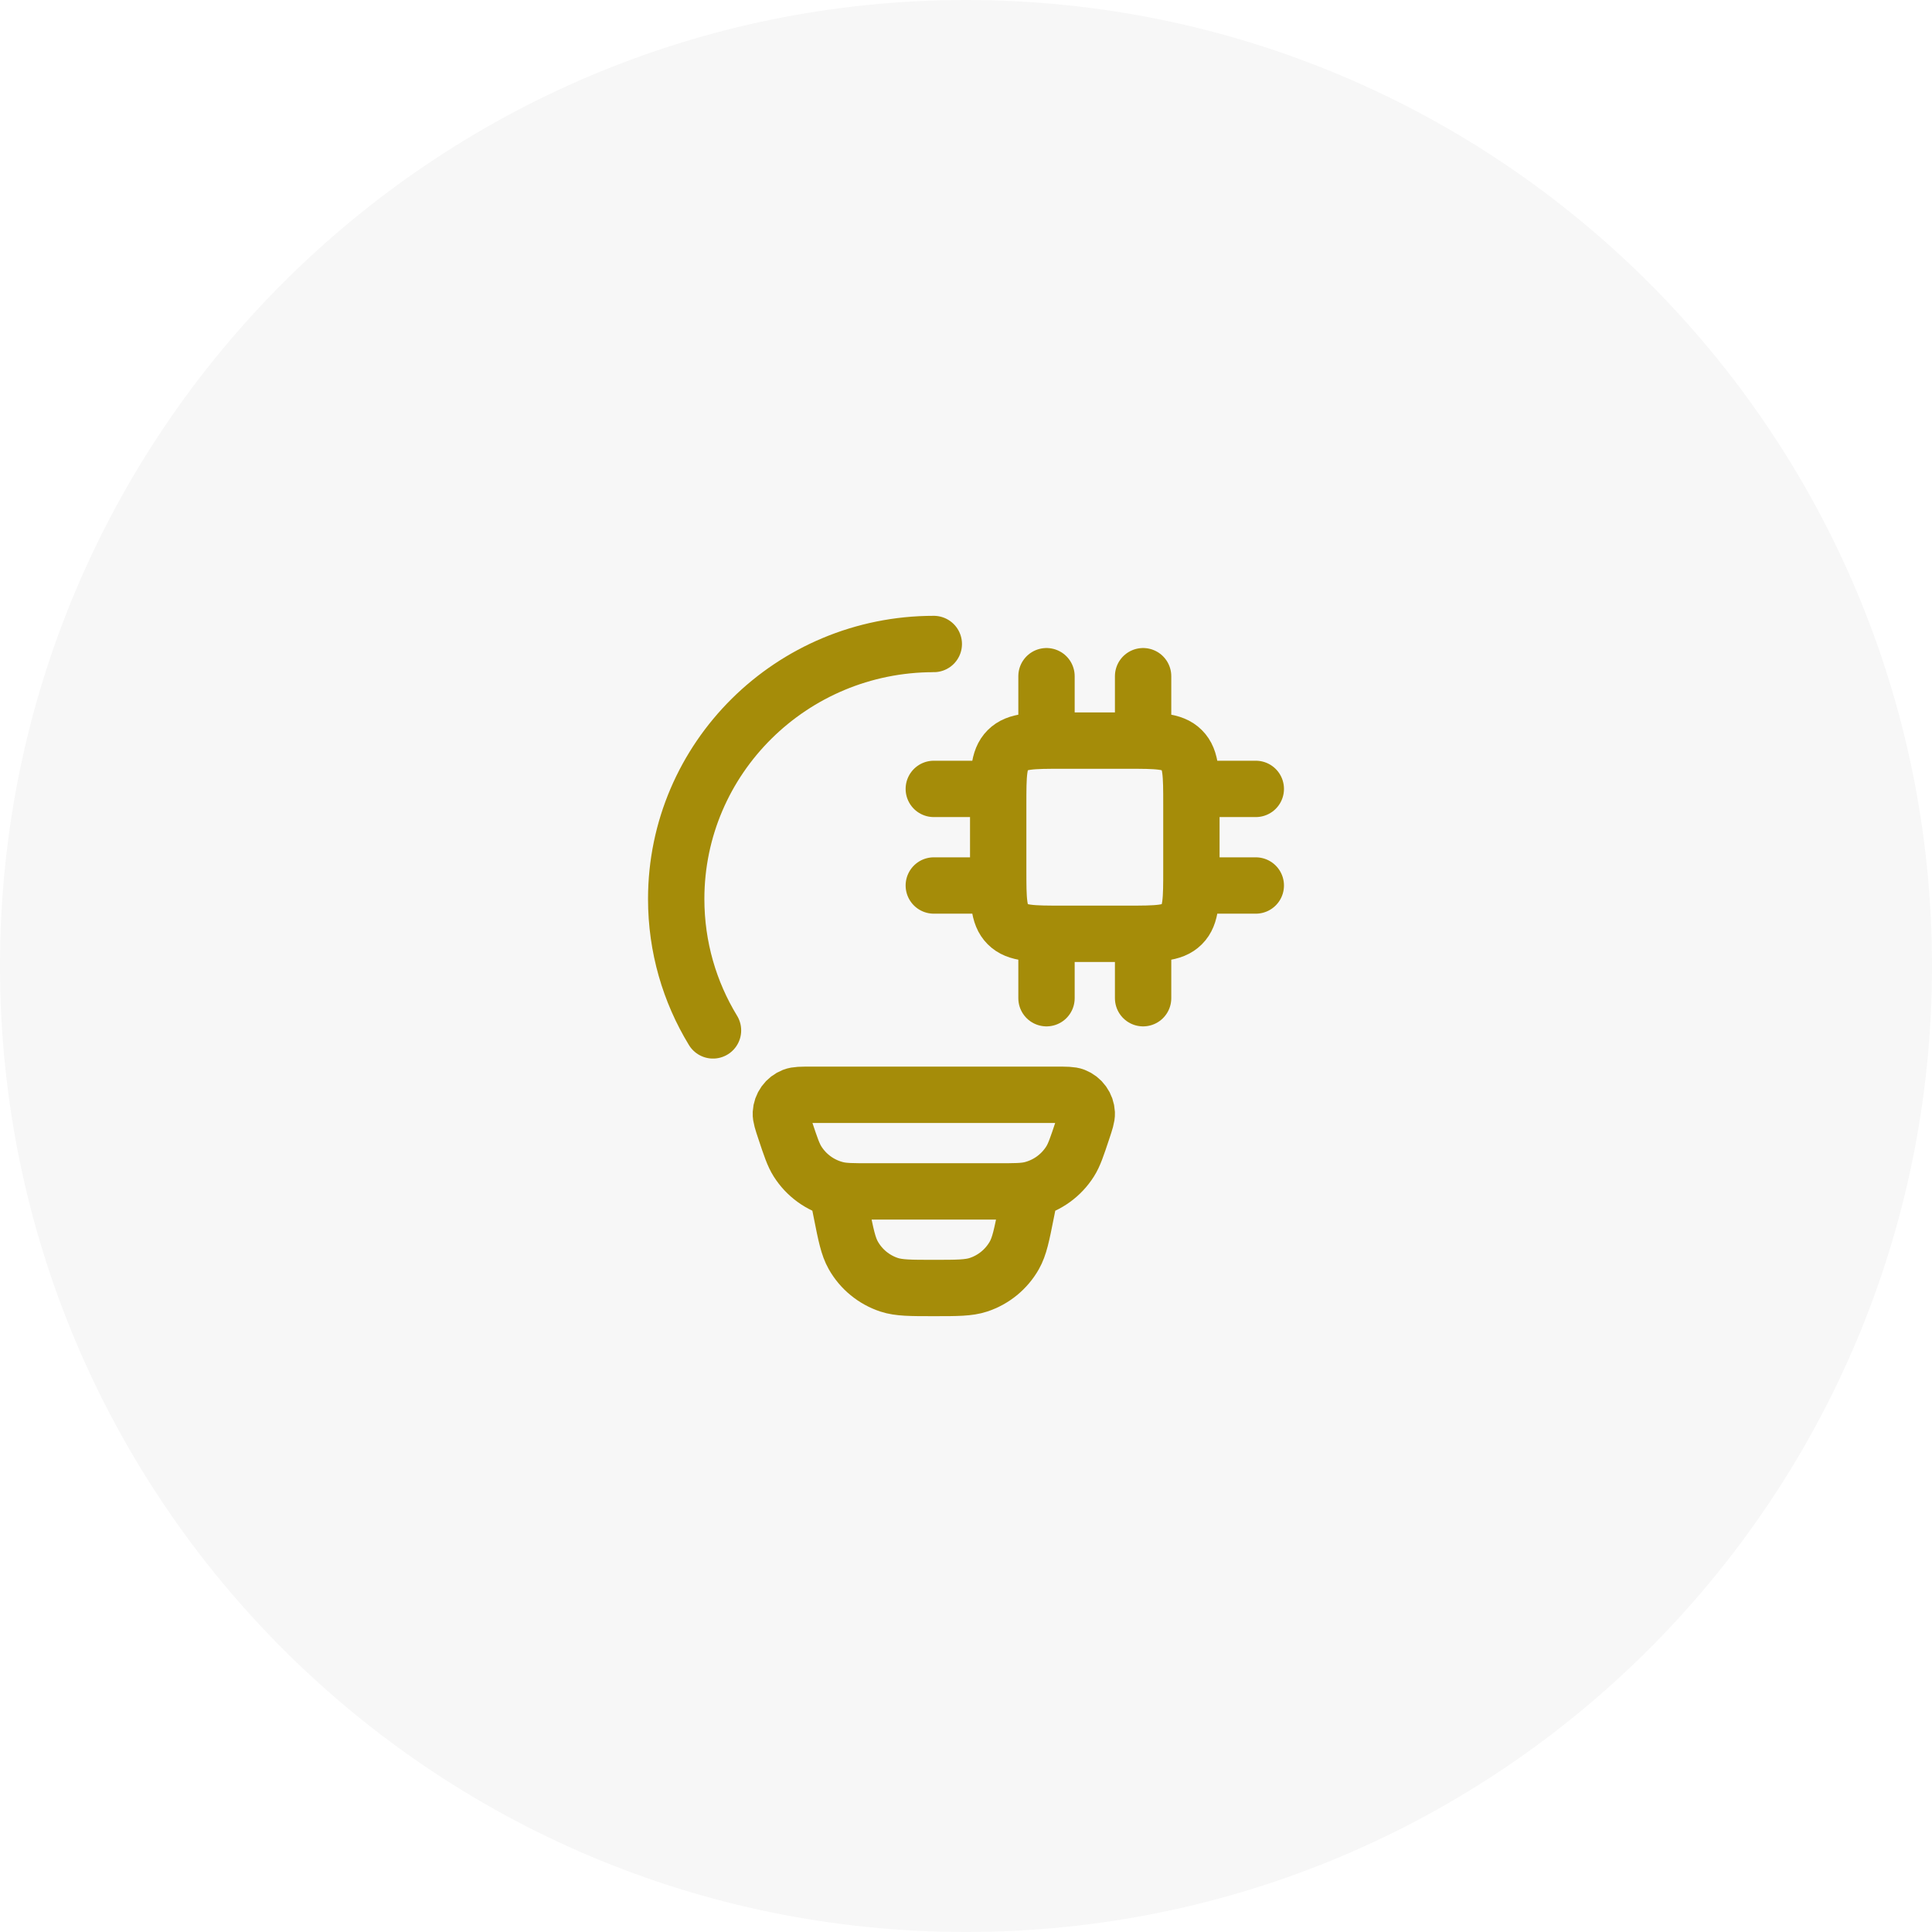
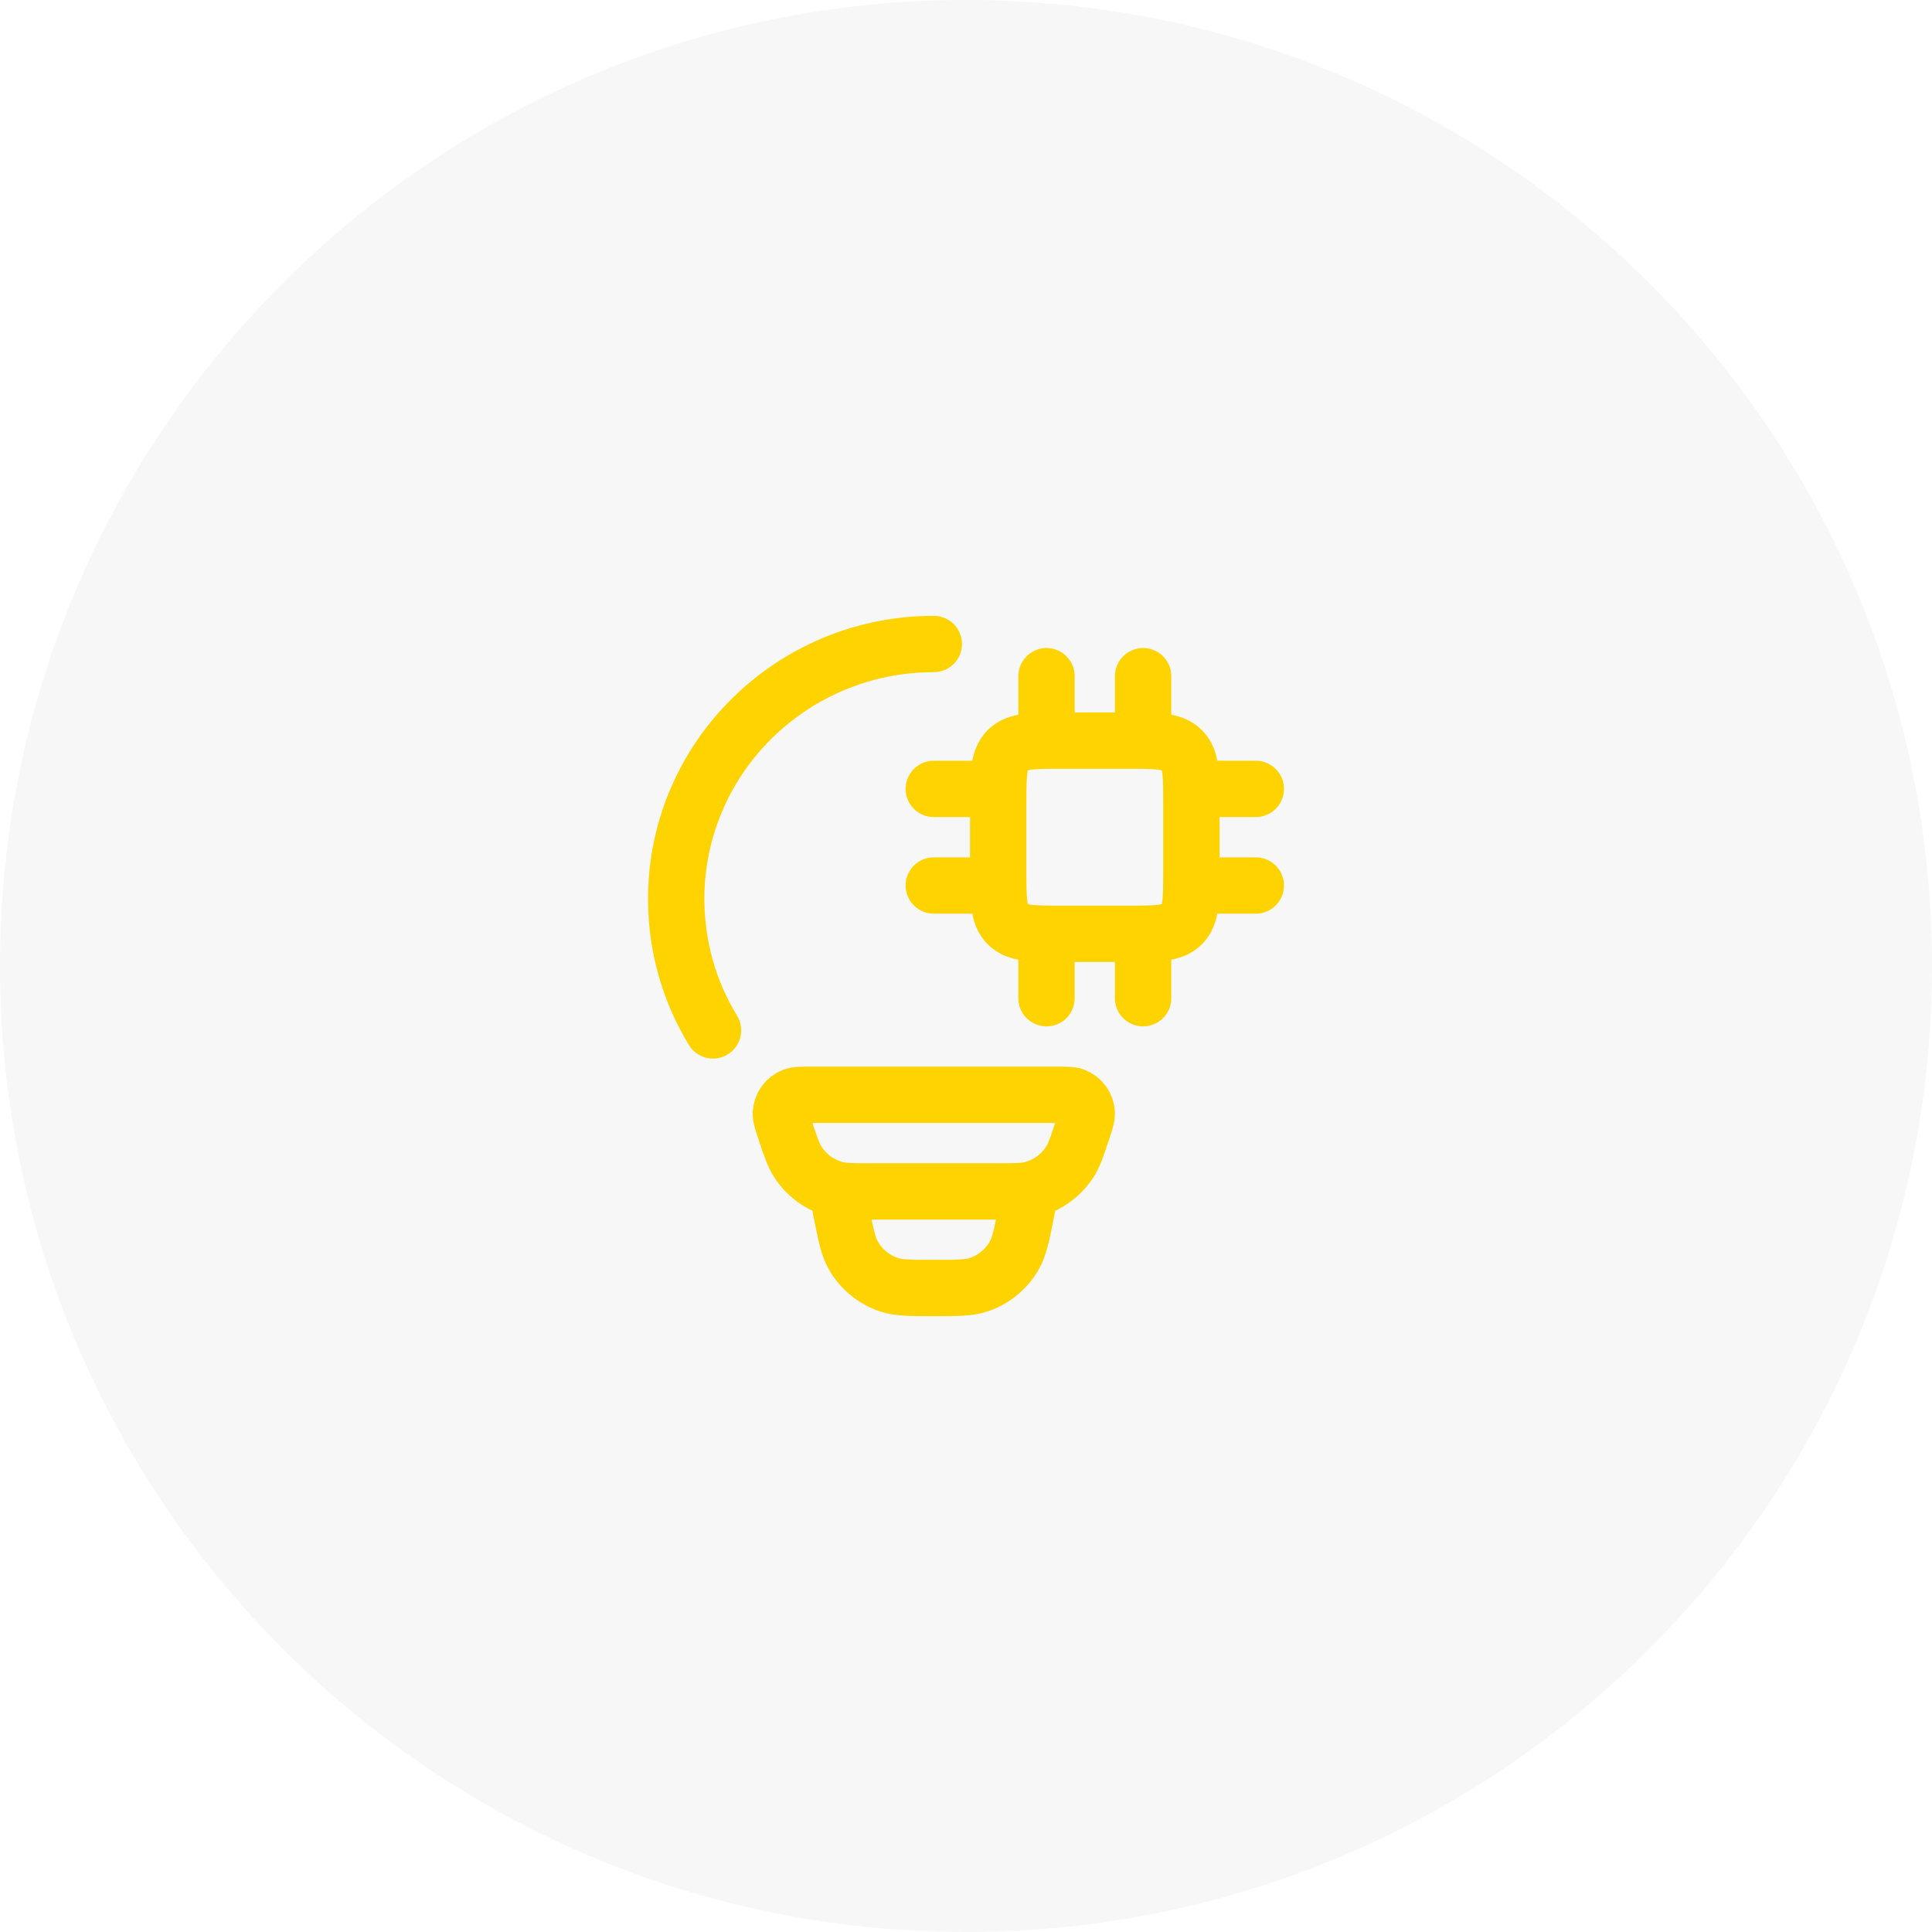
<svg xmlns="http://www.w3.org/2000/svg" width="120" height="120" viewBox="0 0 120 120" fill="none">
  <rect width="120" height="120" rx="60" fill="#F7F7F7" />
-   <path d="M58 40C49.164 40 42 47.09 42 55.838C42 58.824 42.834 61.618 44.286 64" stroke="#A58C09" stroke-width="3.5" stroke-linecap="round" />
-   <path d="M65 58V62M71 58V62M65 42V46M71 42V46M62 49H58M62 55H58M78 49H74M78 55H74M70 46H66C64.114 46 63.172 46 62.586 46.586C62 47.172 62 48.114 62 50V54C62 55.886 62 56.828 62.586 57.414C63.172 58 64.114 58 66 58H70C71.886 58 72.828 58 73.414 57.414C74 56.828 74 55.886 74 54V50C74 48.114 74 47.172 73.414 46.586C72.828 46 71.886 46 70 46Z" stroke="#A58C09" stroke-width="3.5" stroke-linecap="round" stroke-linejoin="round" />
-   <path d="M64.001 74L63.741 75.294C63.461 76.708 63.319 77.414 63.001 77.974C62.511 78.837 61.717 79.487 60.775 79.798C60.165 80 59.441 80 58.001 80C56.561 80 55.837 80 55.227 79.8C54.284 79.489 53.49 78.838 53.001 77.974C52.683 77.414 52.541 76.708 52.261 75.294L52.001 74M48.767 70.196C48.583 69.644 48.491 69.366 48.501 69.142C48.512 68.91 48.59 68.687 48.726 68.499C48.861 68.311 49.049 68.166 49.265 68.082C49.473 68 49.765 68 50.345 68H65.657C66.239 68 66.529 68 66.737 68.08C66.953 68.164 67.141 68.309 67.276 68.498C67.412 68.686 67.49 68.91 67.501 69.142C67.511 69.366 67.419 69.642 67.235 70.196C66.895 71.218 66.725 71.73 66.463 72.144C65.915 73.009 65.056 73.631 64.063 73.882C63.587 74 63.051 74 61.977 74H54.025C52.951 74 52.413 74 51.939 73.88C50.946 73.63 50.087 73.008 49.539 72.144C49.277 71.73 49.107 71.218 48.767 70.196Z" stroke="#A58C09" stroke-width="3.5" />
+   <path d="M58 40C49.164 40 42 47.09 42 55.838C42 58.824 42.834 61.618 44.286 64" stroke="#FFD300" stroke-width="3.5" stroke-linecap="round" />
+   <path d="M65 58V62M71 58V62M65 42V46M71 42V46M62 49H58M62 55H58M78 49H74M78 55H74M70 46H66C64.114 46 63.172 46 62.586 46.586C62 47.172 62 48.114 62 50V54C62 55.886 62 56.828 62.586 57.414C63.172 58 64.114 58 66 58H70C71.886 58 72.828 58 73.414 57.414C74 56.828 74 55.886 74 54V50C74 48.114 74 47.172 73.414 46.586C72.828 46 71.886 46 70 46Z" stroke="#FFD300" stroke-width="3.5" stroke-linecap="round" stroke-linejoin="round" />
+   <path d="M64.001 74L63.741 75.294C63.461 76.708 63.319 77.414 63.001 77.974C62.511 78.837 61.717 79.487 60.775 79.798C60.165 80 59.441 80 58.001 80C56.561 80 55.837 80 55.227 79.8C54.284 79.489 53.49 78.838 53.001 77.974C52.683 77.414 52.541 76.708 52.261 75.294L52.001 74M48.767 70.196C48.583 69.644 48.491 69.366 48.501 69.142C48.512 68.91 48.59 68.687 48.726 68.499C48.861 68.311 49.049 68.166 49.265 68.082C49.473 68 49.765 68 50.345 68H65.657C66.239 68 66.529 68 66.737 68.08C66.953 68.164 67.141 68.309 67.276 68.498C67.412 68.686 67.49 68.91 67.501 69.142C67.511 69.366 67.419 69.642 67.235 70.196C66.895 71.218 66.725 71.73 66.463 72.144C65.915 73.009 65.056 73.631 64.063 73.882C63.587 74 63.051 74 61.977 74H54.025C52.951 74 52.413 74 51.939 73.88C50.946 73.63 50.087 73.008 49.539 72.144C49.277 71.73 49.107 71.218 48.767 70.196Z" stroke="#FFD300" stroke-width="3.5" />
</svg>
